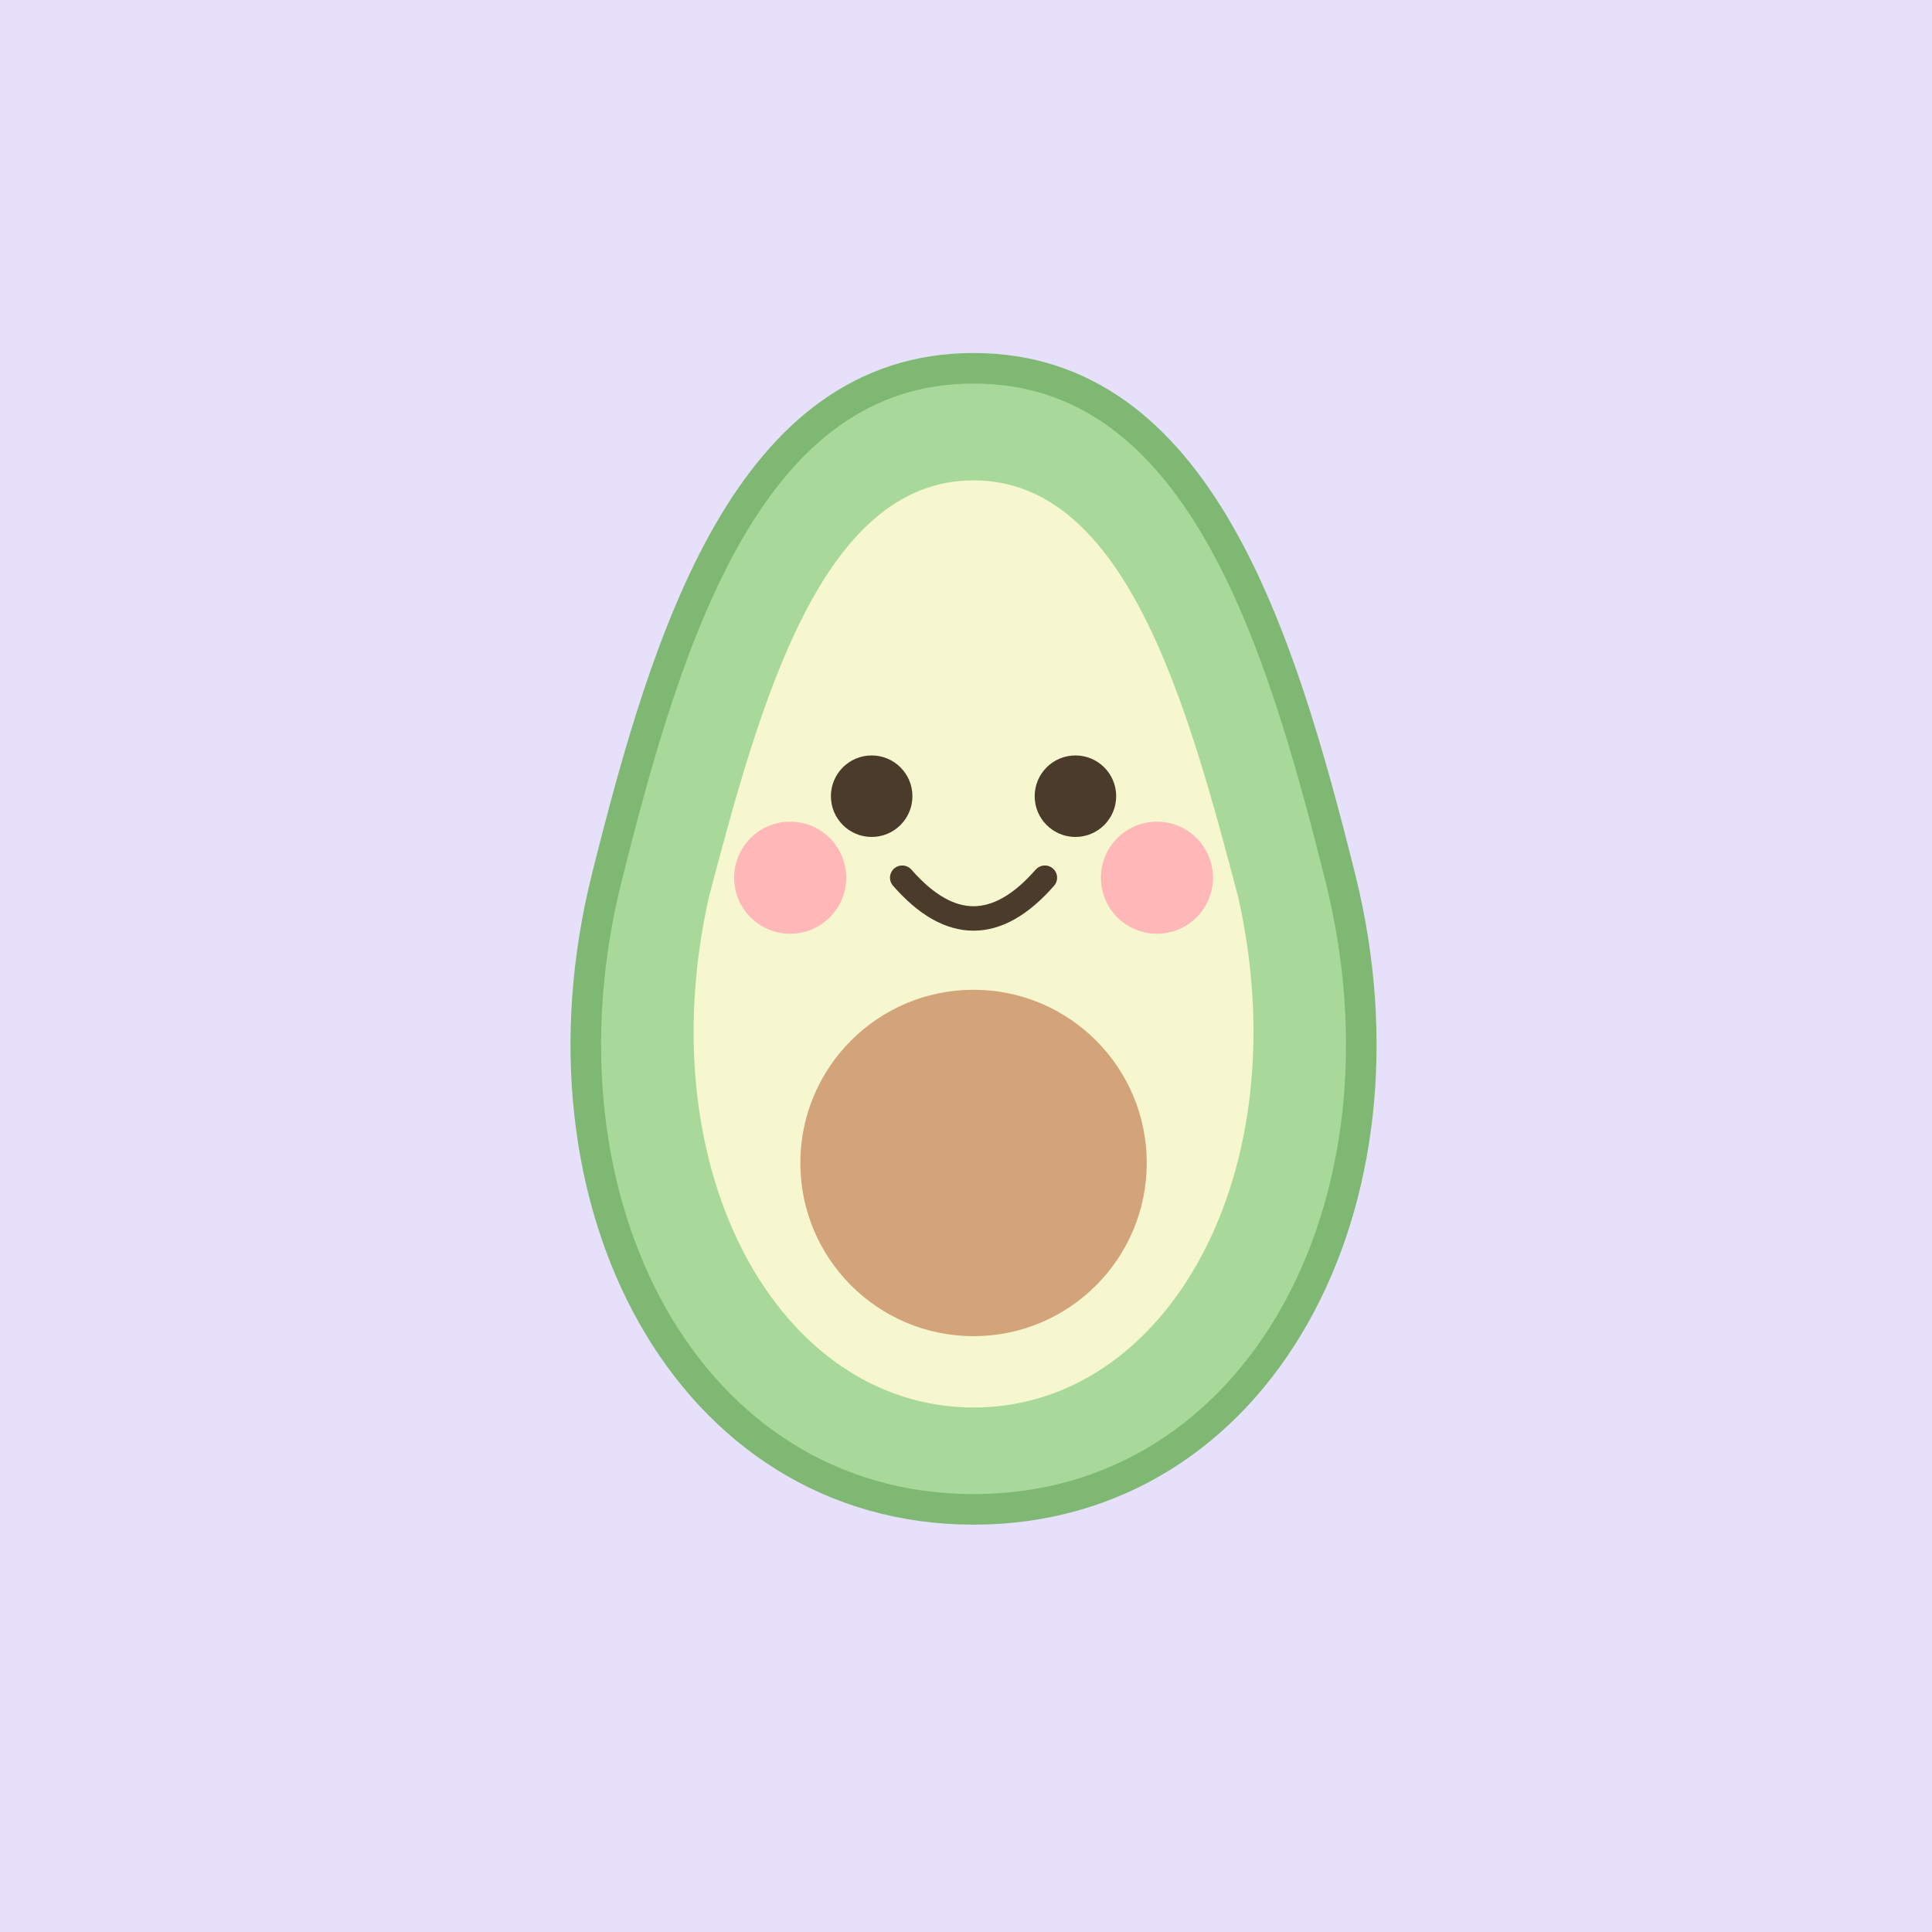
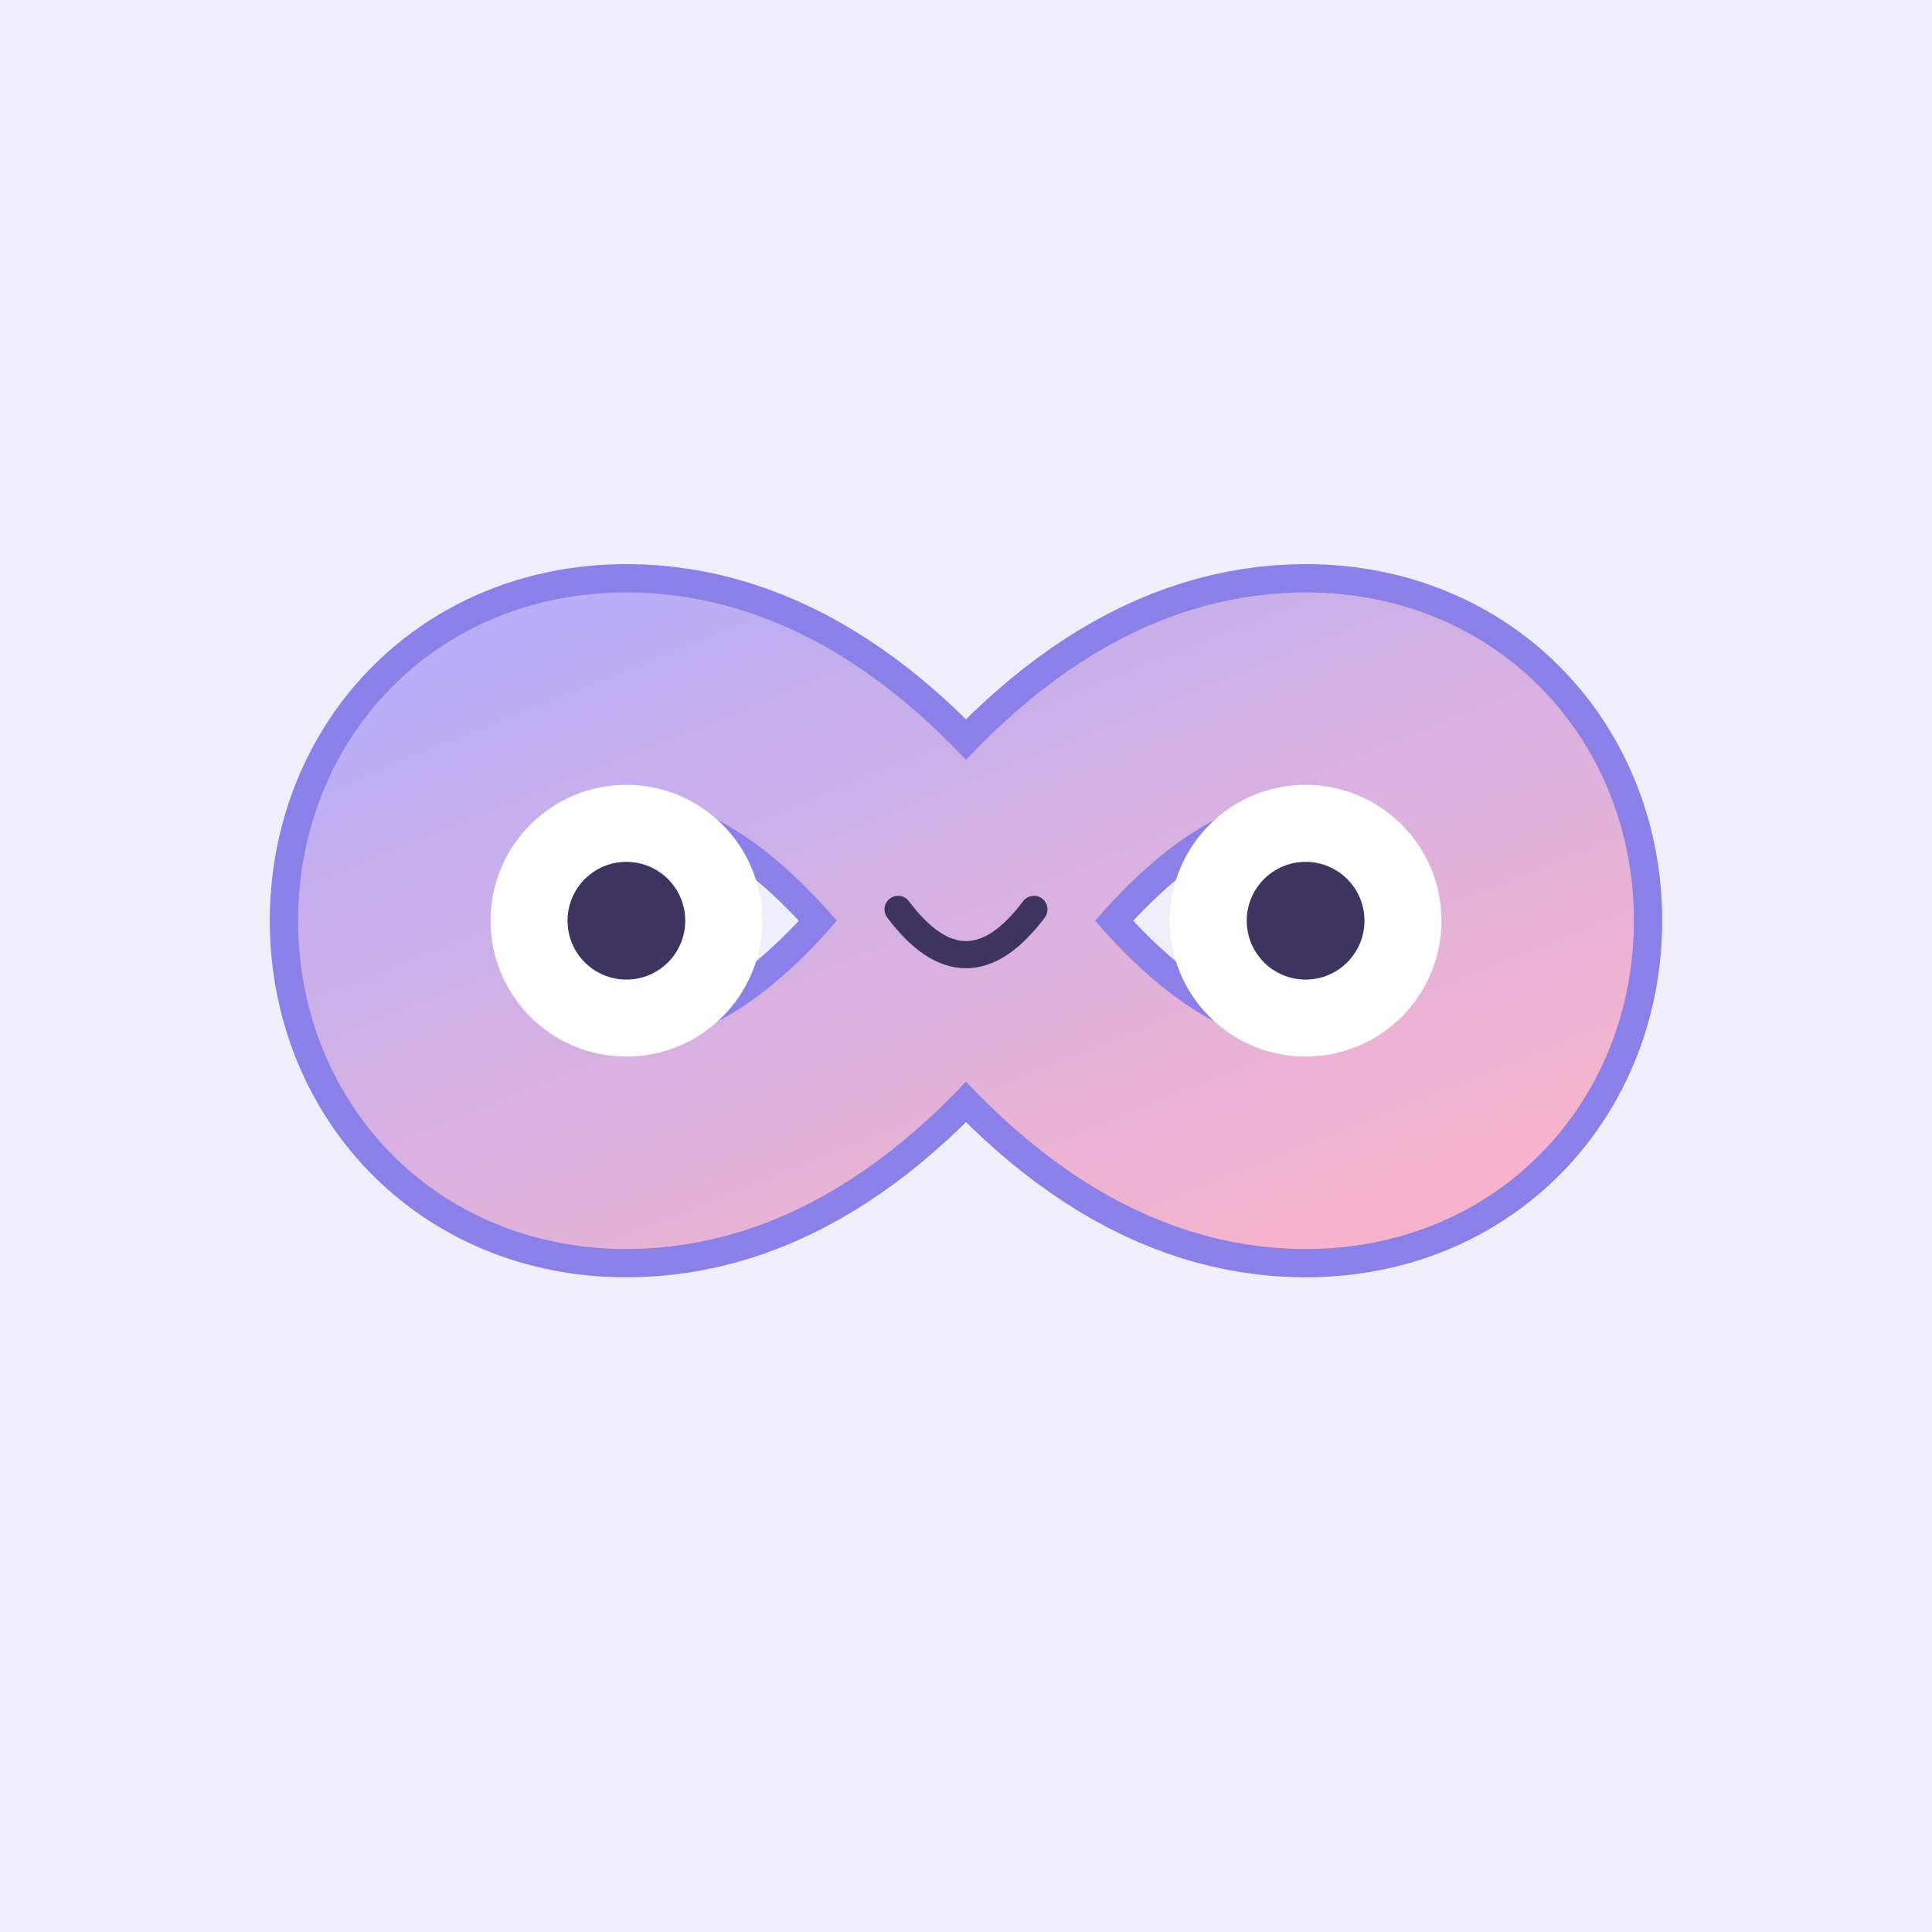
<svg xmlns="http://www.w3.org/2000/svg" viewBox="0 0 512 512">
-   <rect width="512" height="512" fill="#e6e0fb" />
-   <g transform="translate(96 76) scale(2.7)">
-     <path d="M60 8 C38 8 30 34 24 58 C16 90 32 120 60 120 C88 120 104 90 96 58 C90 34 82 8 60 8Z" fill="#a9d99a" stroke="#7fb872" stroke-width="3" />
-     <path d="M60 19 C45 19 39 41 34 60 C28 87 41 110 60 110 C79 110 92 87 86 60 C81 41 75 19 60 19Z" fill="#f6f7cf" />
-     <circle cx="60" cy="86" r="17" fill="#d3a379" />
-     <circle cx="42" cy="58" r="5.5" fill="#ffb7b7" />
-     <circle cx="78" cy="58" r="5.5" fill="#ffb7b7" />
-     <circle cx="50" cy="50" r="4" fill="#4a3b2a" />
-     <circle cx="70" cy="50" r="4" fill="#4a3b2a" />
-     <path d="M53 58 Q60 66 67 58" stroke="#4a3b2a" stroke-width="2.4" stroke-linecap="round" fill="none" />
+   <defs>
+     <linearGradient id="g" x1="0" y1="0" x2="1" y2="1">
+       <stop offset="0" stop-color="#b9aef7" />
+       <stop offset="1" stop-color="#f7b3cb" />
+     </linearGradient>
+   </defs>
+   <rect width="512" height="512" fill="#f1eefb" />
+   <g transform="translate(46 100) scale(3)">
+     <path d="M70,48 C60,34 50,28 40,28 C28,28 20,37 20,48 C20,59 28,68 40,68 C50,68 60,62 70,48 C80,34 90,28 100,28 C112,28 120,37 120,48 C120,59 112,68 100,68 C90,68 80,62 70,48 Z" fill="none" stroke="#8b7fe8" stroke-width="23" stroke-linejoin="round" />
+     <path d="M70,48 C60,34 50,28 40,28 C28,28 20,37 20,48 C20,59 28,68 40,68 C50,68 60,62 70,48 C80,34 90,28 100,28 C112,28 120,37 120,48 C120,59 112,68 100,68 C90,68 80,62 70,48 Z" fill="none" stroke="url(#g)" stroke-width="18" stroke-linejoin="round" />
+     <circle cx="40" cy="48" r="12" fill="#fff" />
+     <circle cx="100" cy="48" r="12" fill="#fff" />
+     <circle cx="40" cy="48" r="5.2" fill="#3d3560" />
+     <circle cx="100" cy="48" r="5.2" fill="#3d3560" />
+     <path d="M64 47 Q70 55 76 47" stroke="#3d3560" stroke-width="2.4" stroke-linecap="round" fill="none" />
  </g>
</svg>
